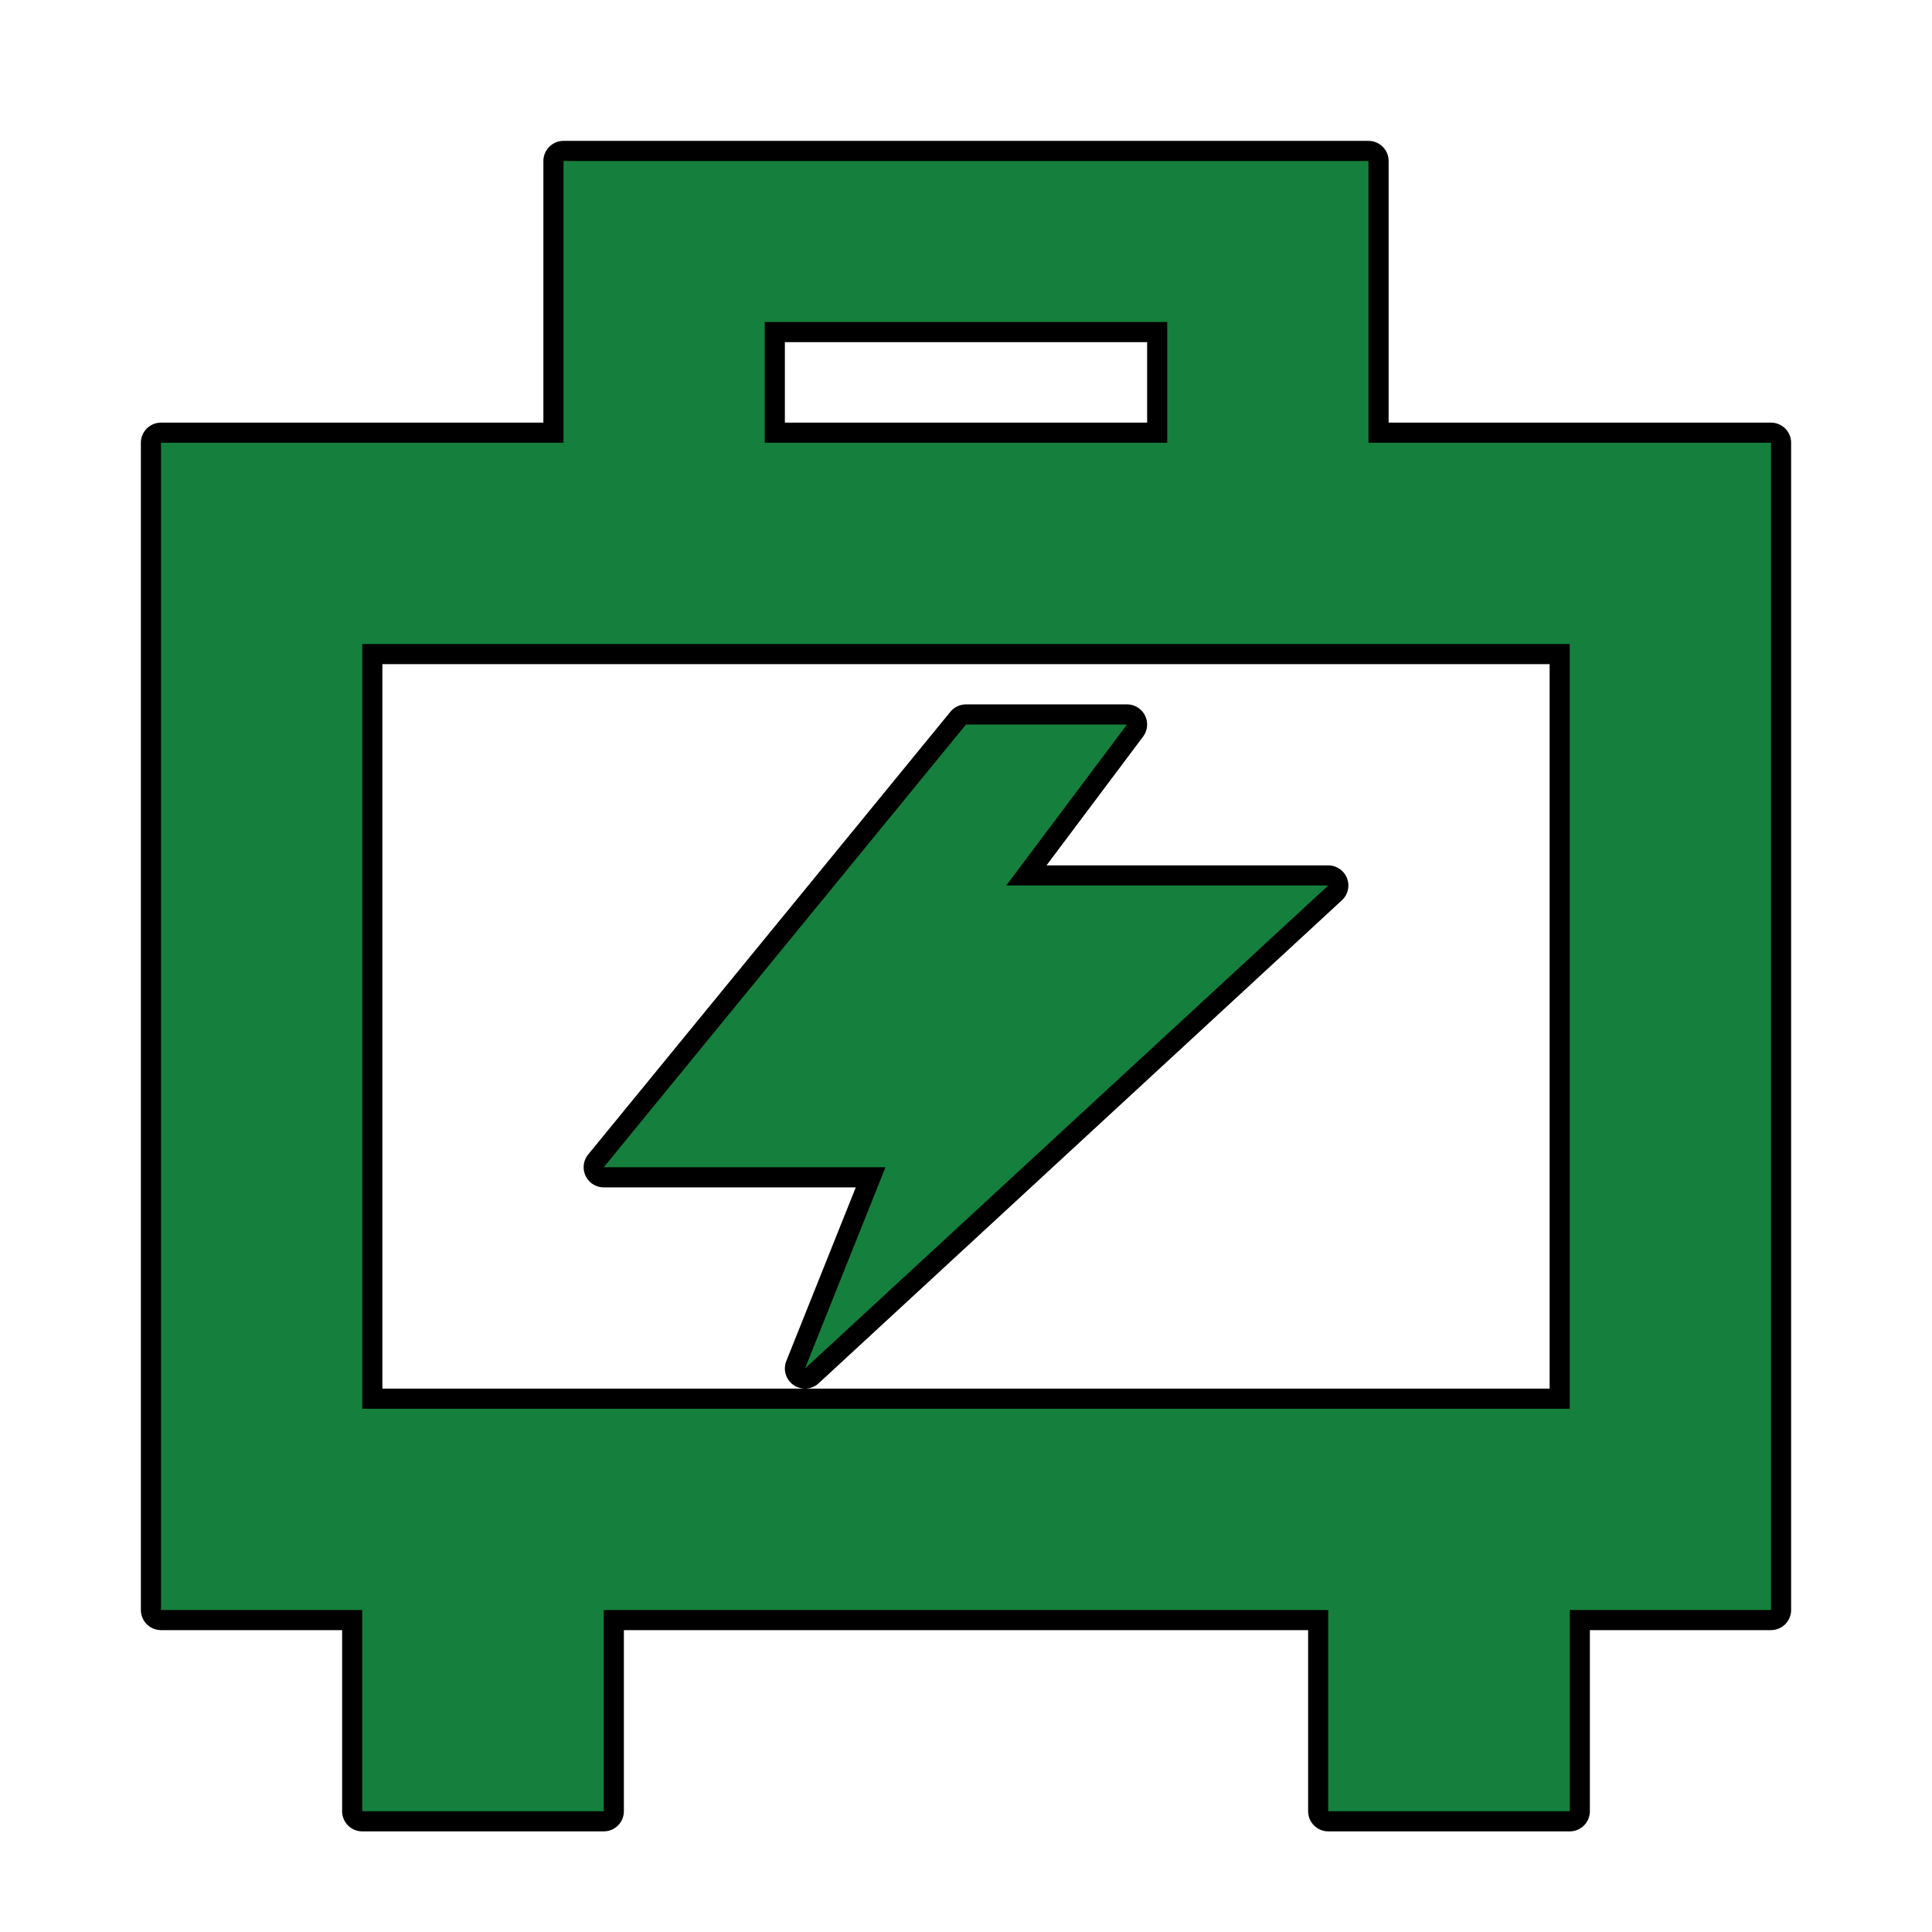
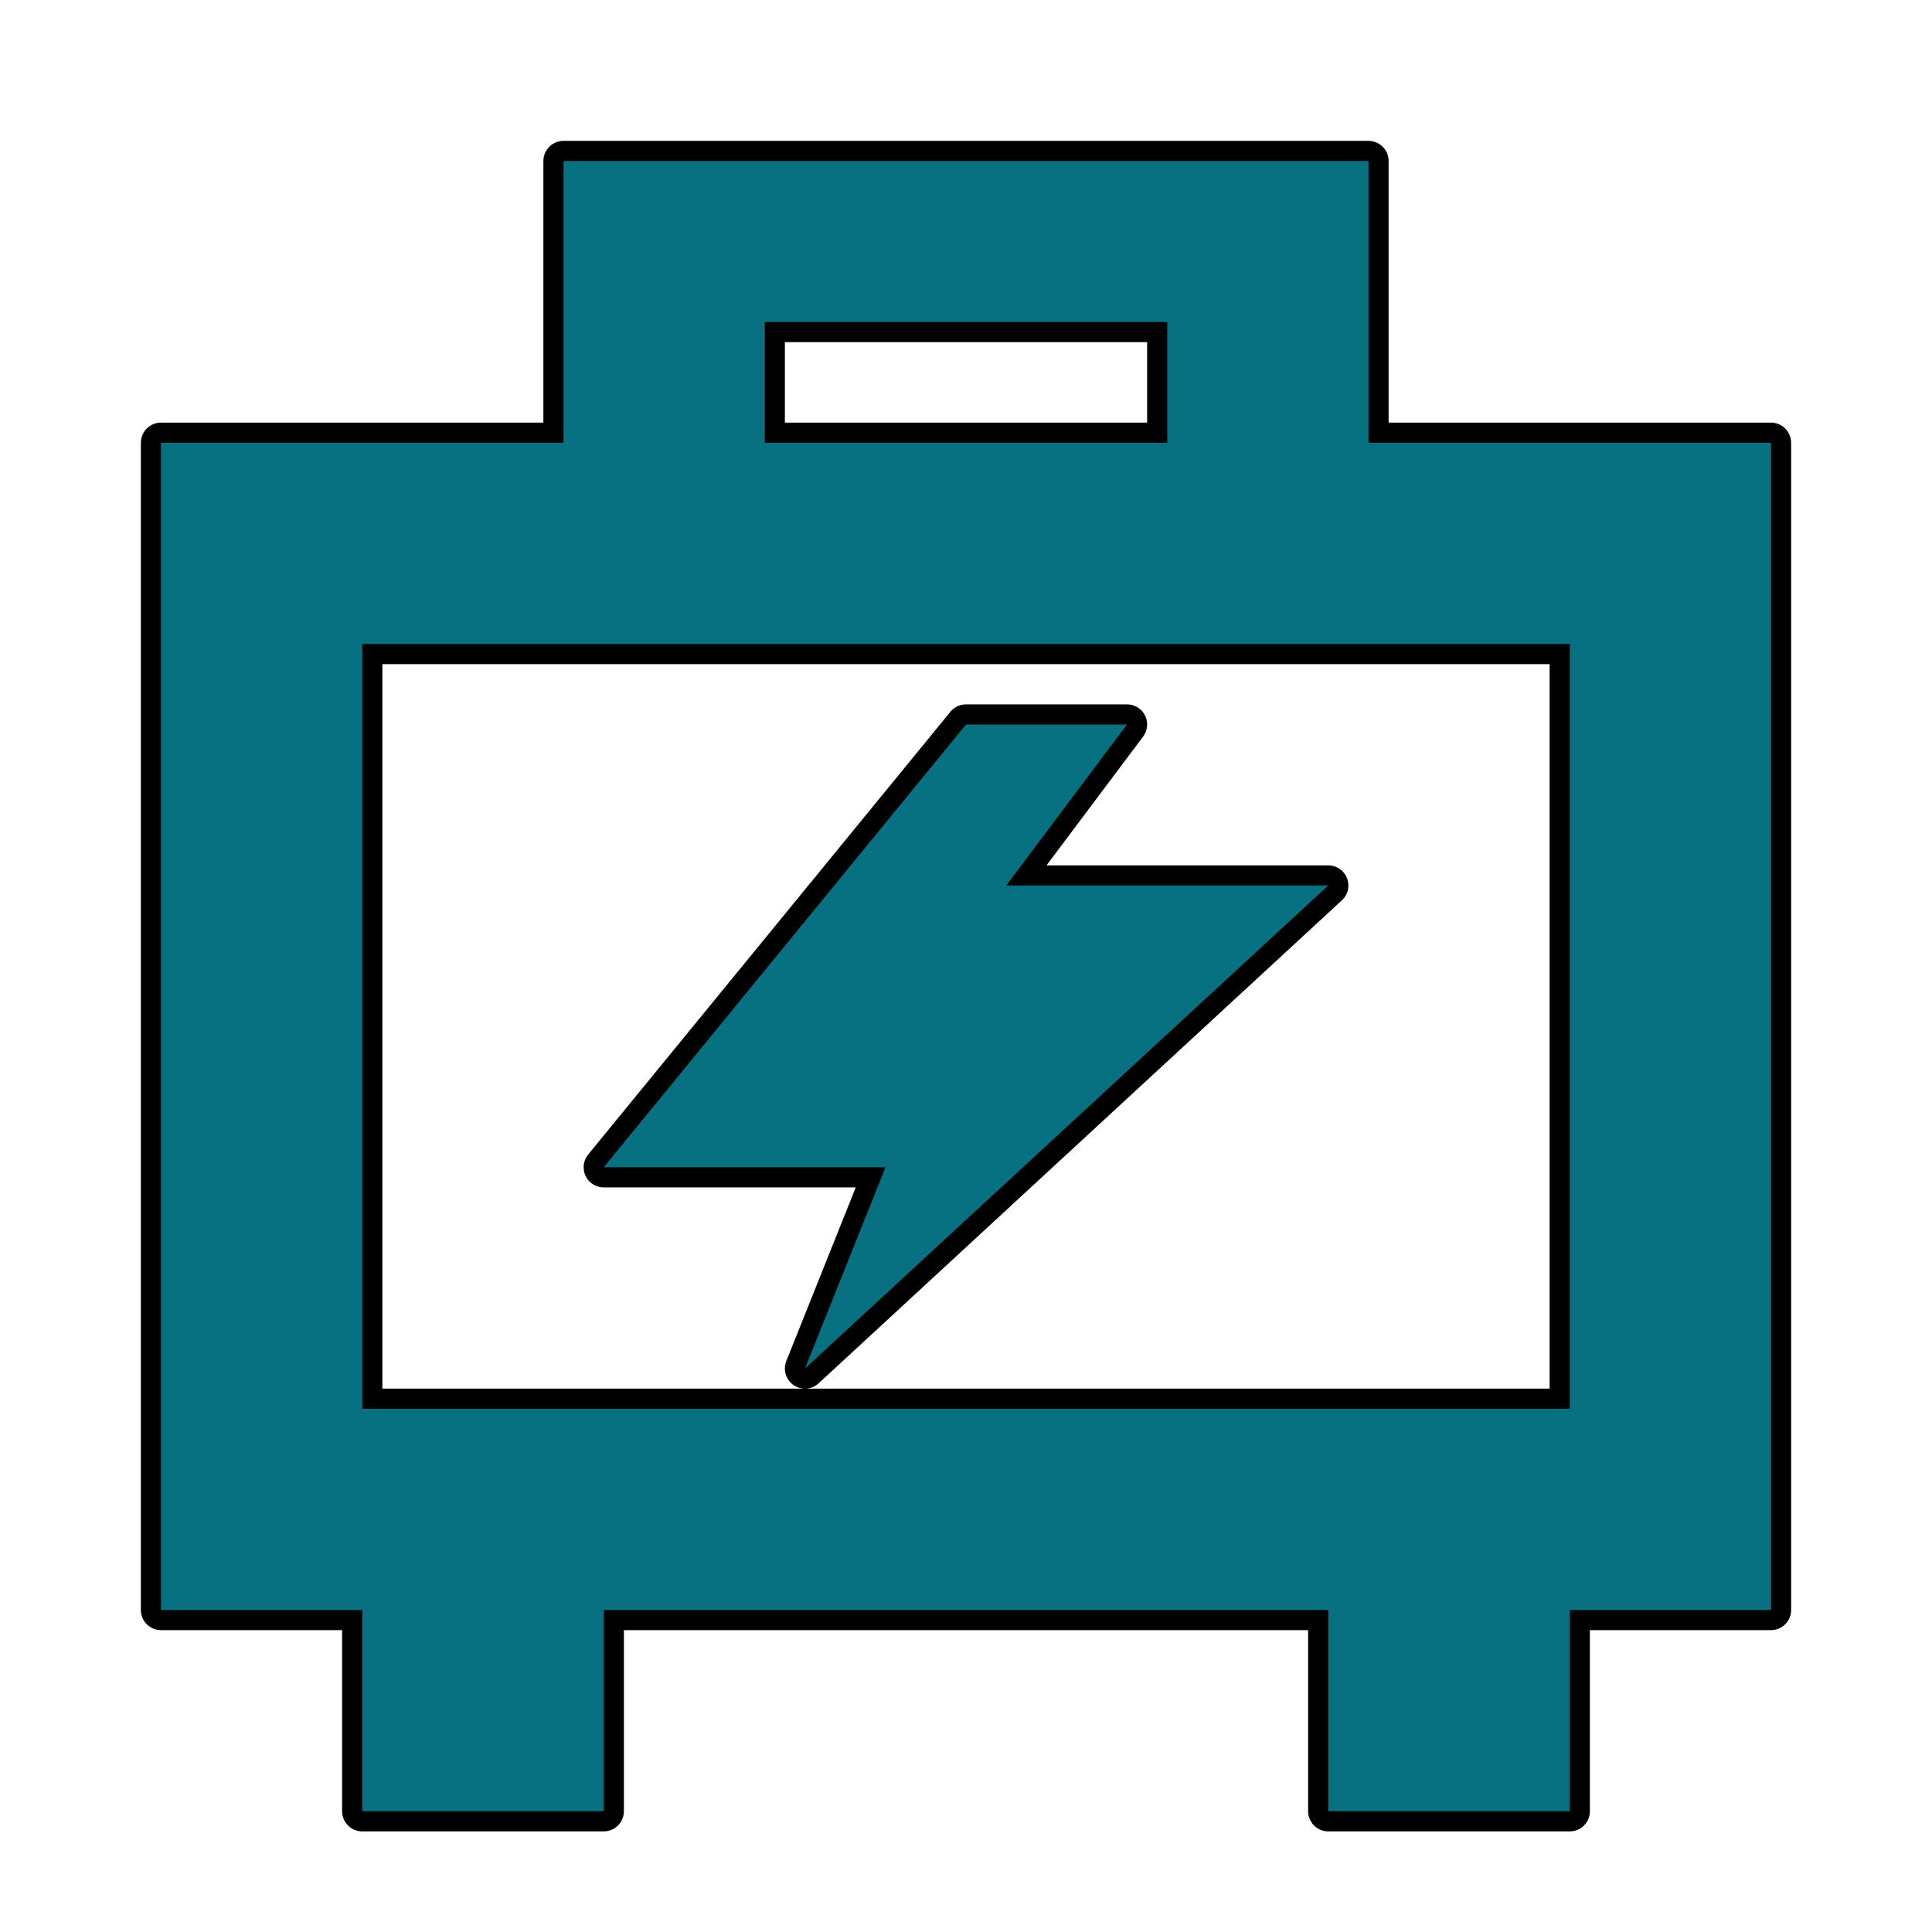
<svg xmlns="http://www.w3.org/2000/svg" viewBox="0 0 48 48" stroke="#000" stroke-width="1" stroke-linejoin="round" paint-order="stroke fill">
-   <path fill="#15803d" fill-rule="evenodd" d="M14 4h20v7h10v29h-5v5h-6v-5H15v5H9v-5H4V11h10Zm5 4v3h10V8ZM9 16v19h30V16Zm15 2-9 11h7l-2 5 13-12h-8l3-4Z" />
+   <path fill="#087181" fill-rule="evenodd" d="M14 4h20v7h10v29h-5v5h-6v-5H15v5H9v-5H4V11h10Zm5 4v3h10V8ZM9 16v19h30V16Zm15 2-9 11h7l-2 5 13-12h-8l3-4Z" />
</svg>
